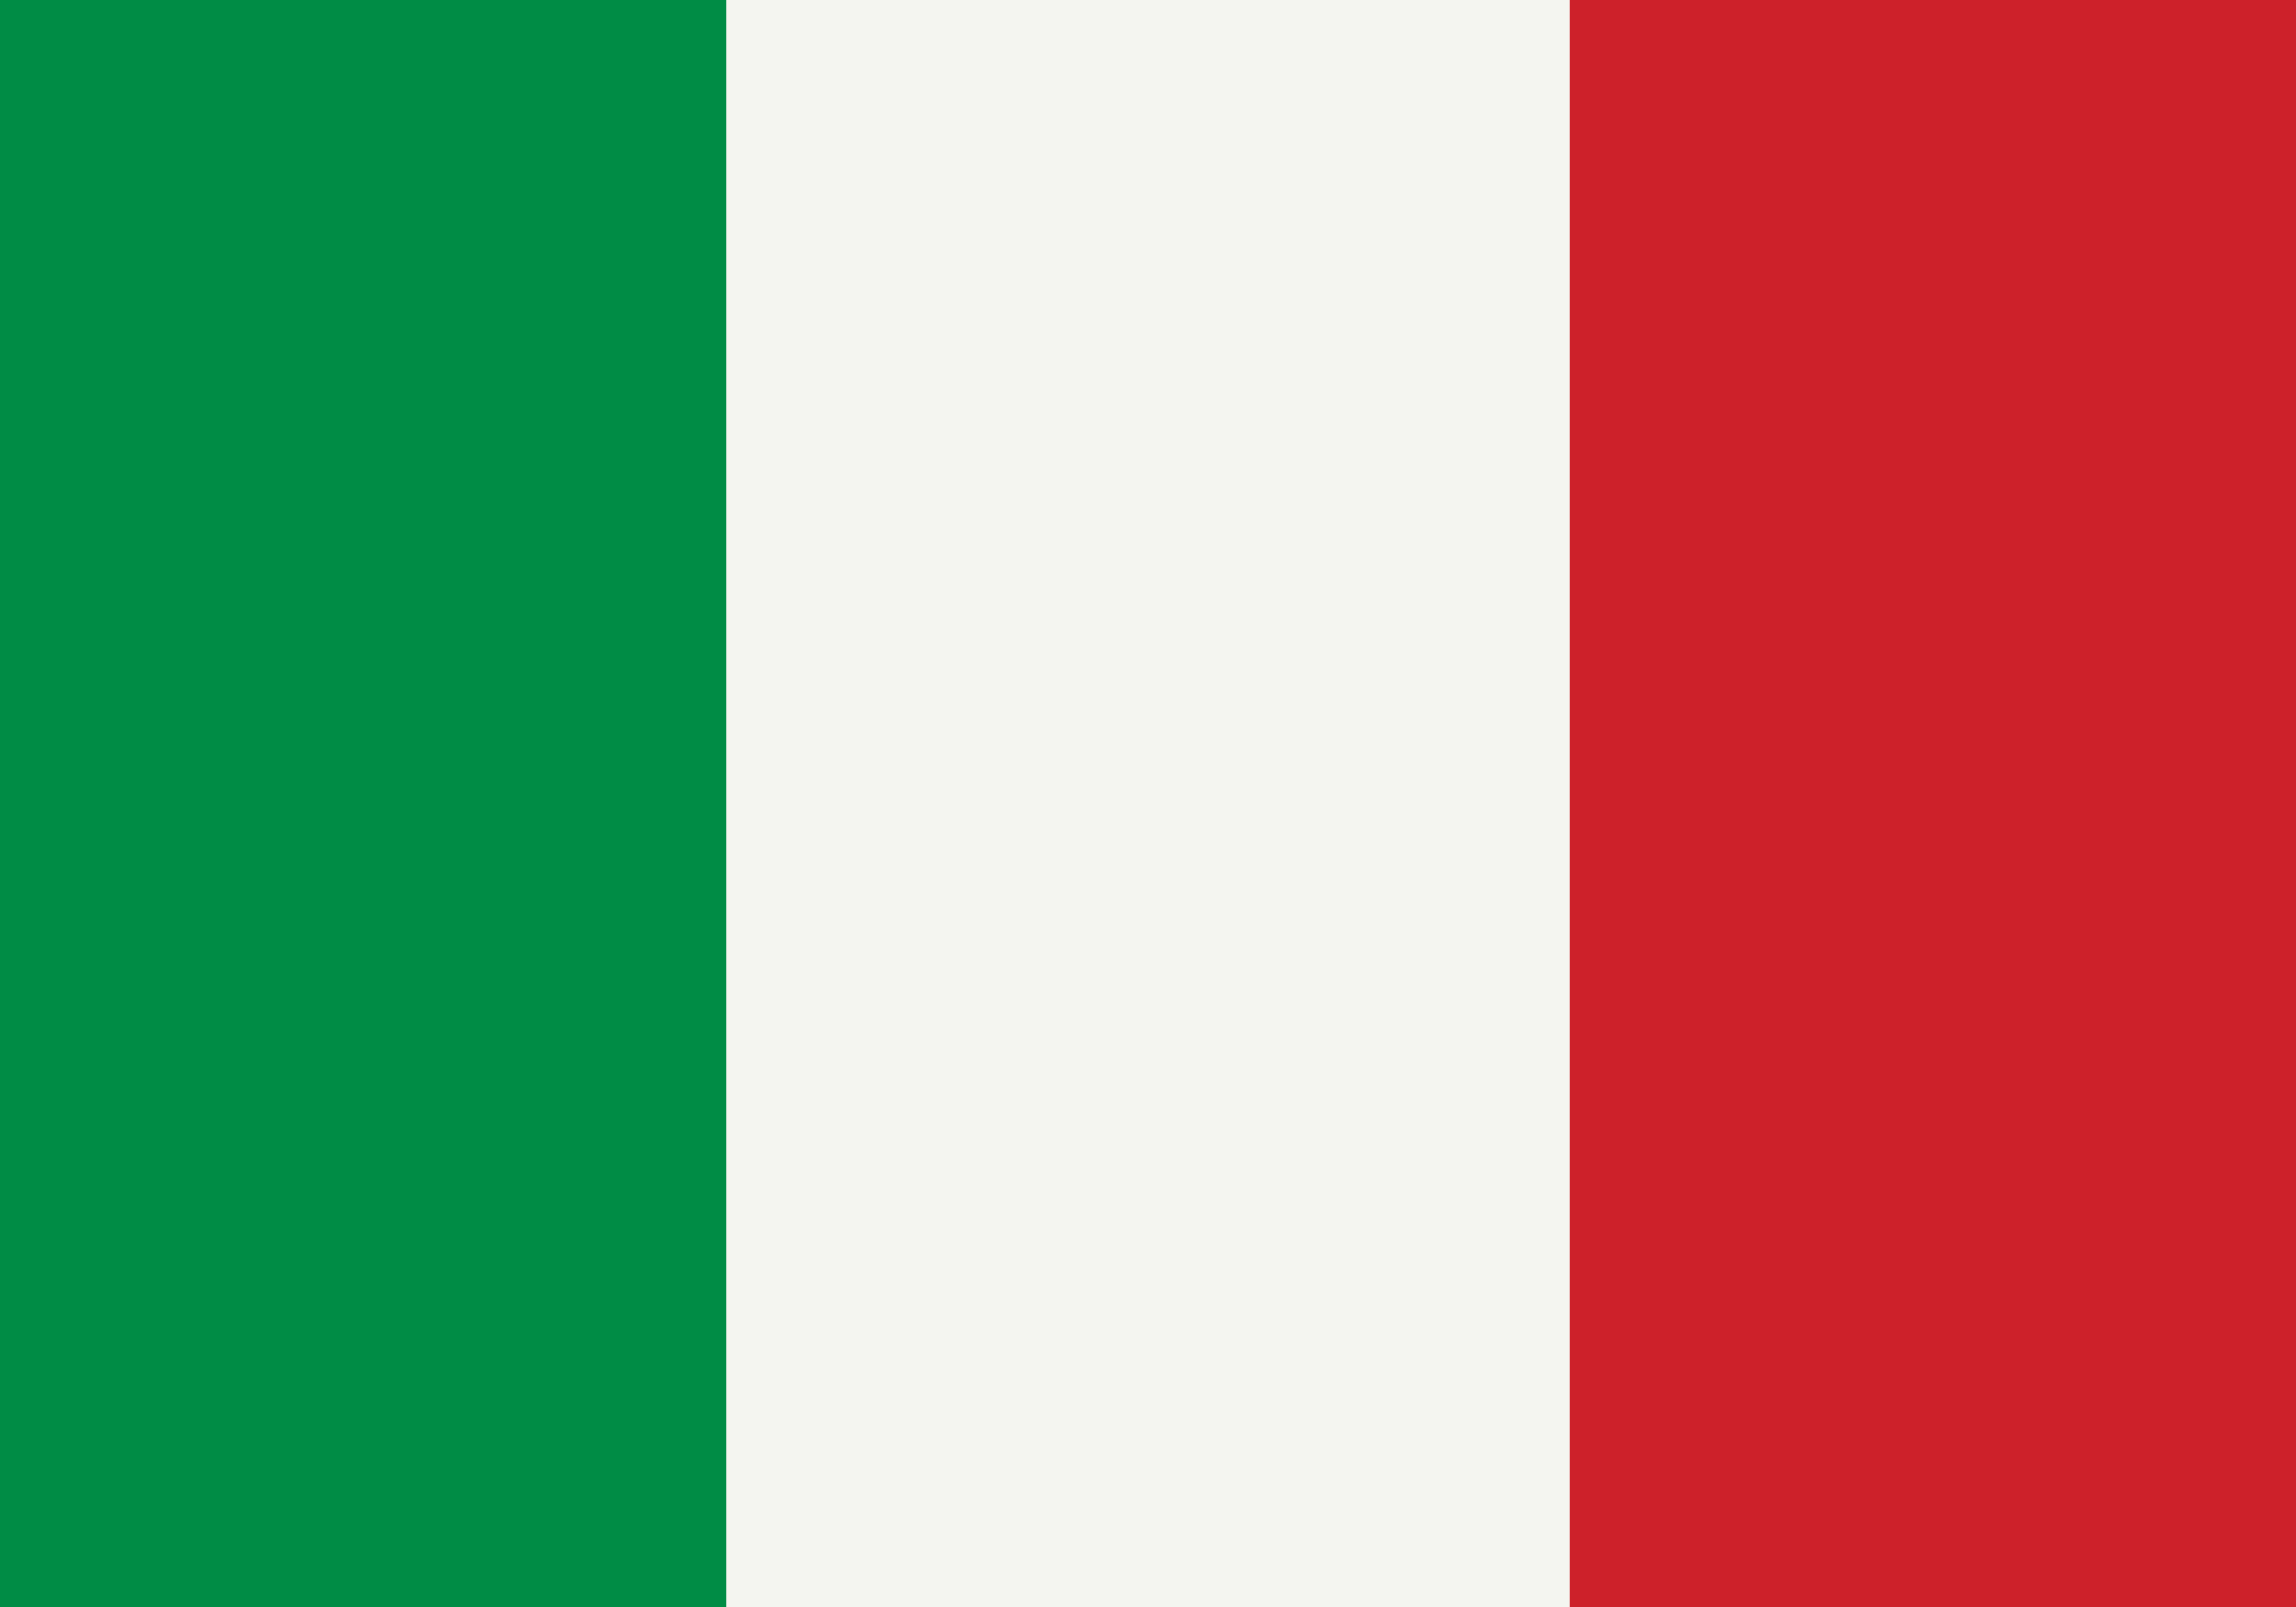
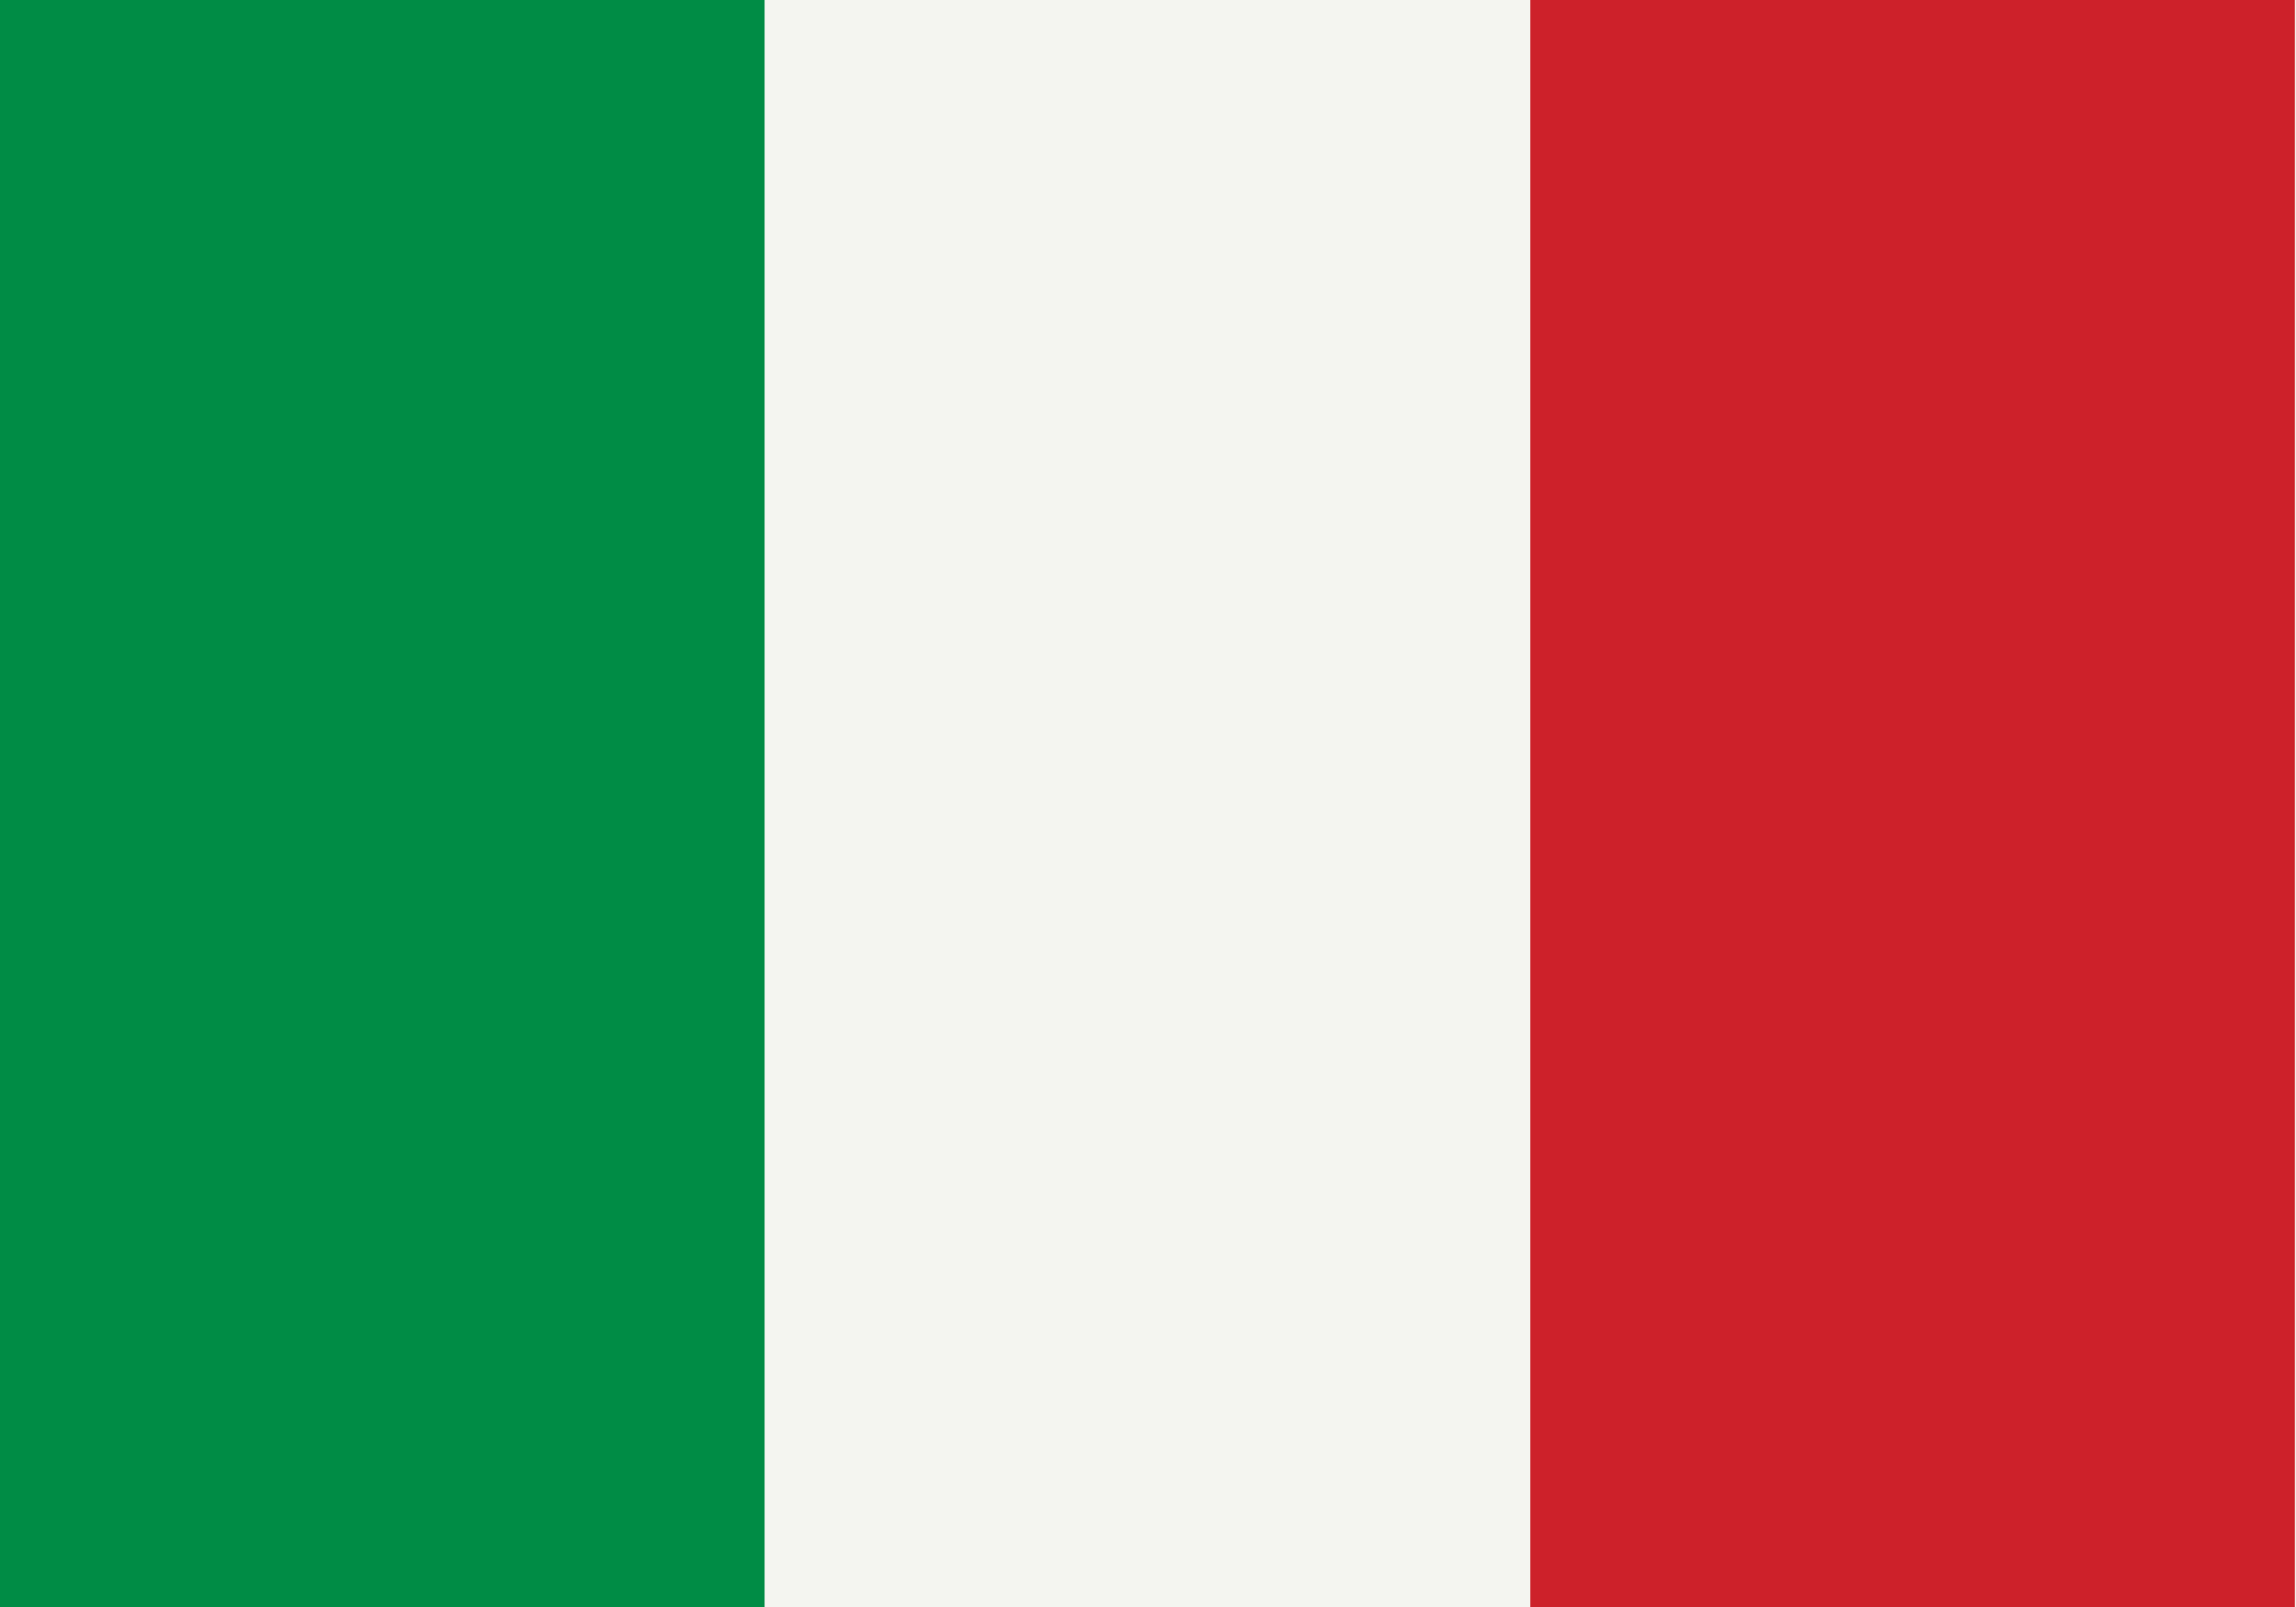
<svg xmlns="http://www.w3.org/2000/svg" width="20" height="14">
-   <rect width="20" height="14" x="0" y="0" fill="#f4f5f0" />
-   <rect y="0" x="0" height="14" width="6.33" fill="#008c45" />
-   <rect y="0" x="13.67" height="14" width="6.33" fill="#cd212a" />
+   <rect width="20" height="14" fill="#f4f5f0" />
+   <rect height="14" width="6.66" fill="#008c45" />
+   <rect x="13.33" height="14" width="6.66" fill="#cd212a" />
</svg>
